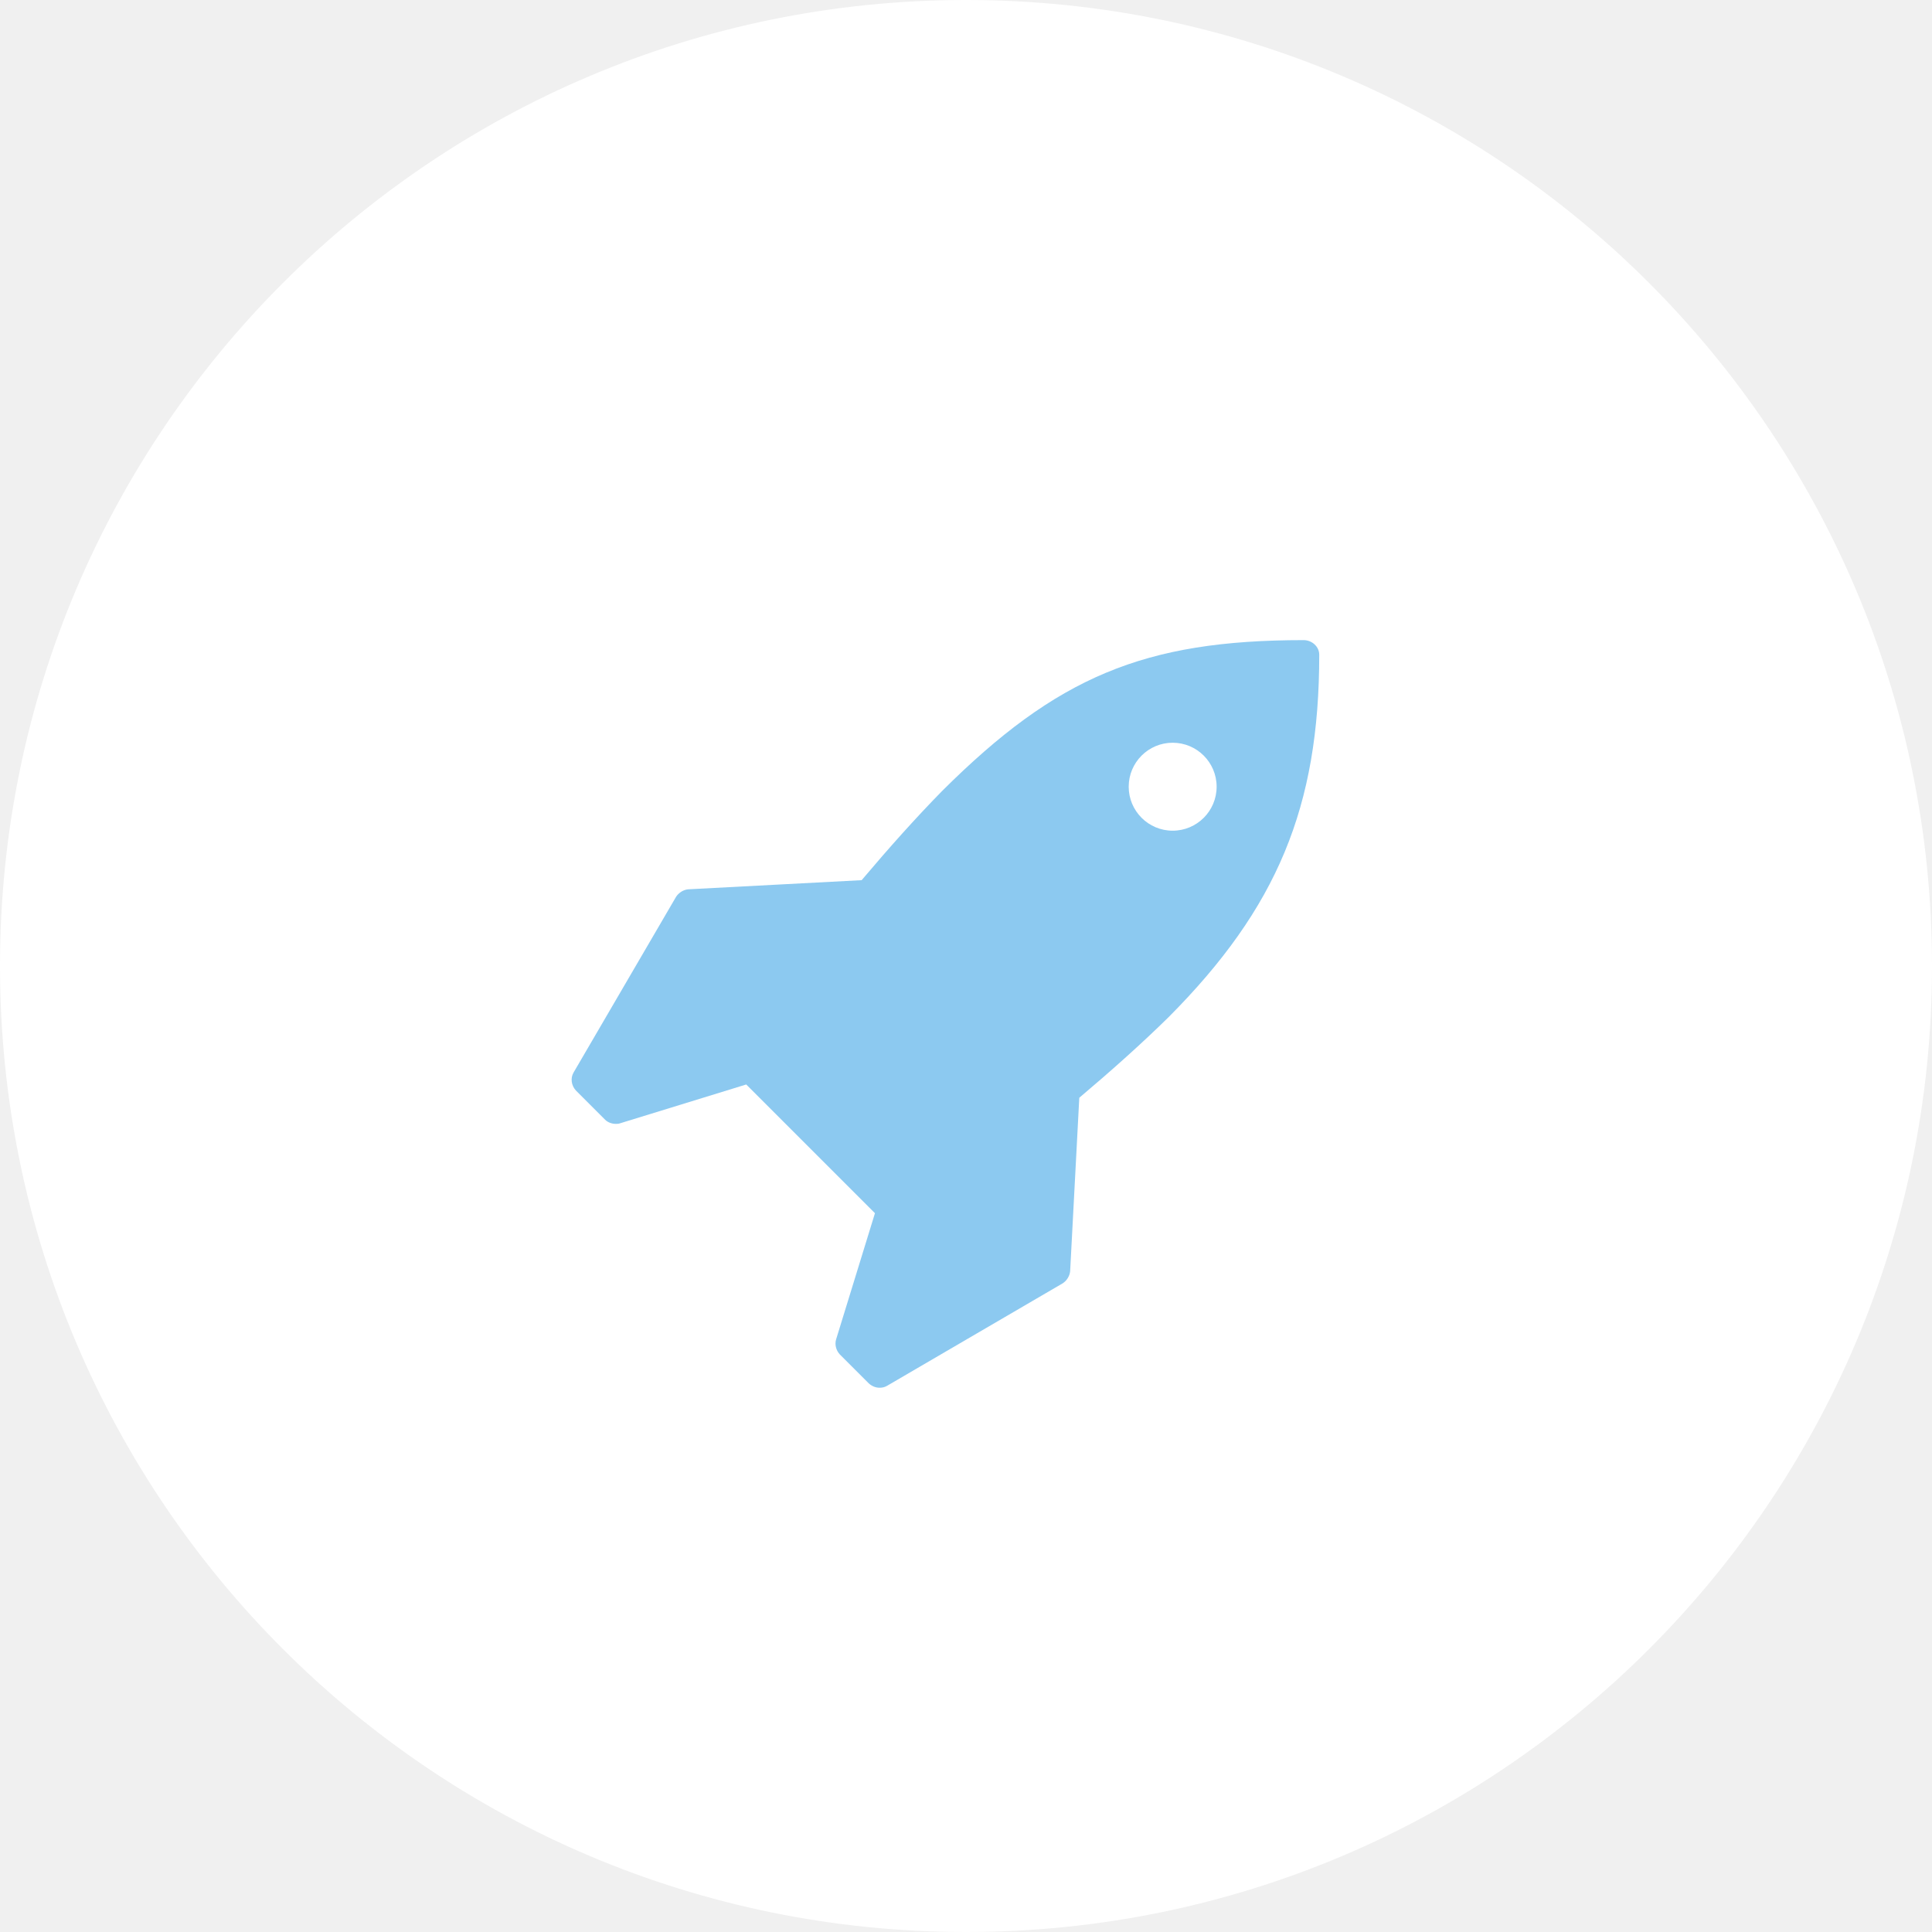
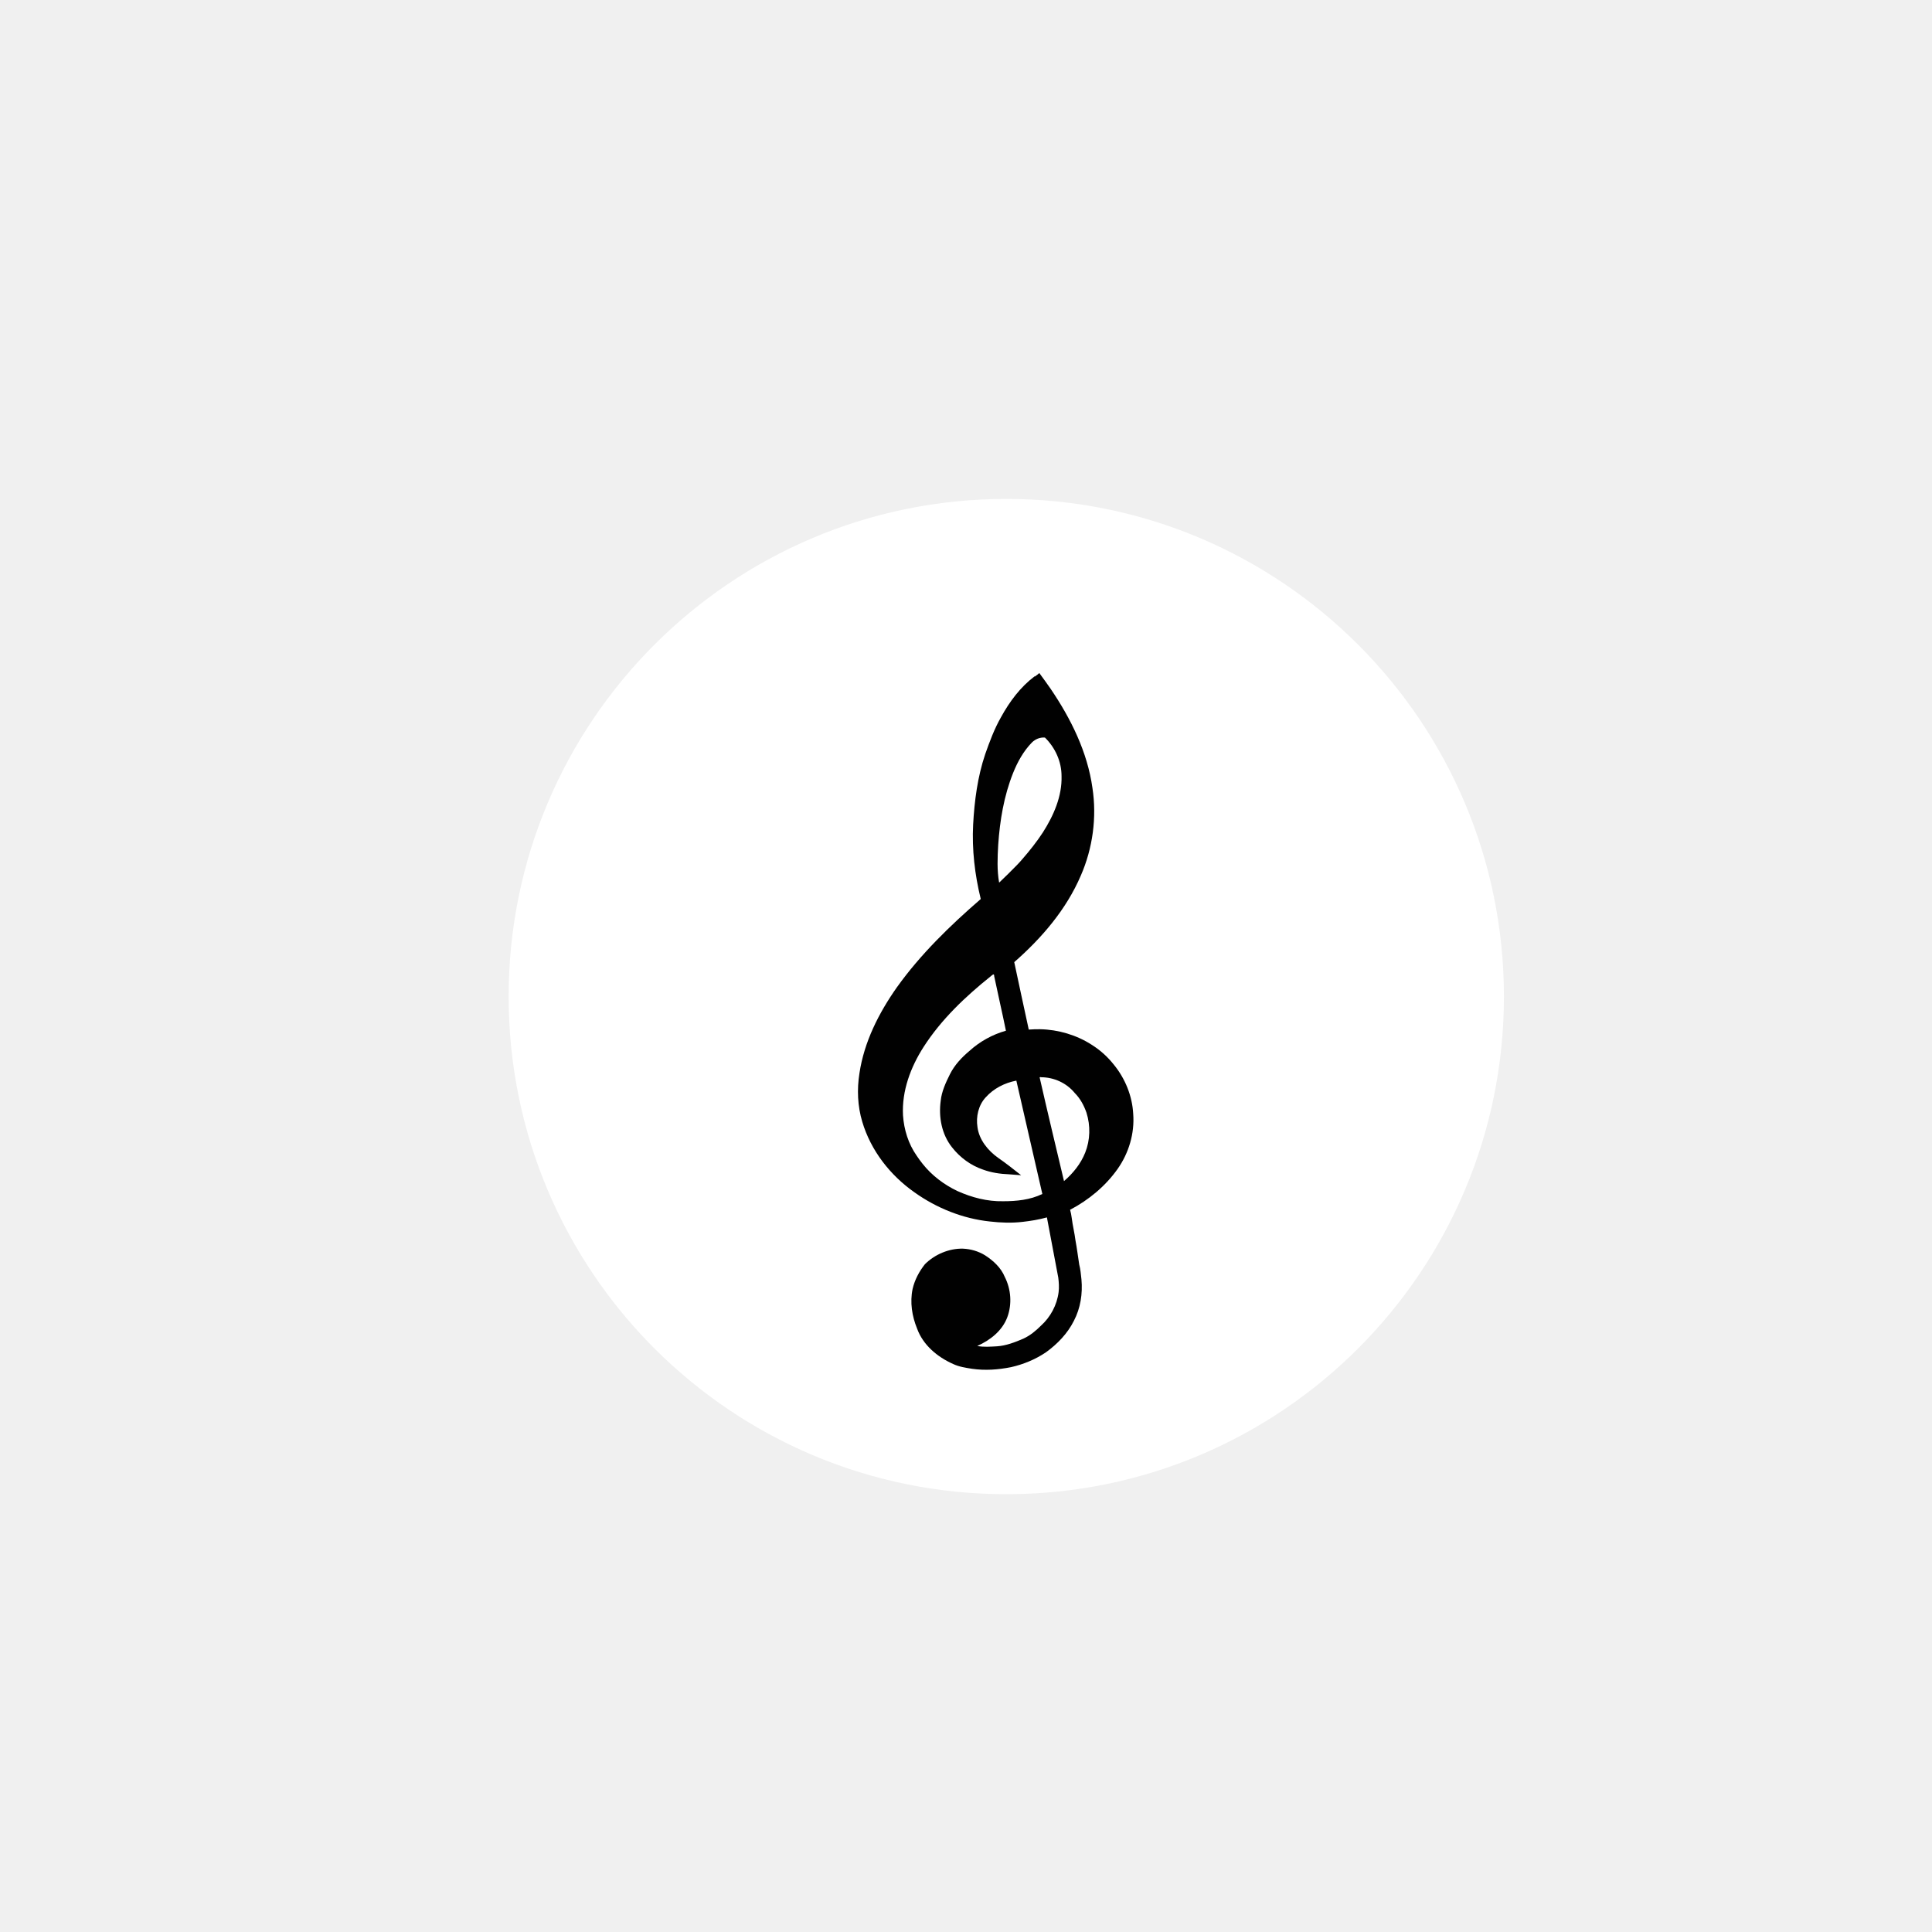
- <svg xmlns="http://www.w3.org/2000/svg" version="1.1" id="Layer_1" x="0px" y="0px" width="85px" height="85px" viewBox="0 0 80 80" enable-background="new 0 0 80 80" xml:space="preserve">
+ <svg xmlns="http://www.w3.org/2000/svg" version="1.1" viewBox="0 0 125 165" width="150px" height="150px">
+   <defs>
+     <style>
+       .cls-1 {
+         fill: #fff;
+       }
+ 
+       .cls-2 {
+         fill: #010101;
+       }
+     </style>
+   </defs>
  <g>
-     <path fill="#FFFFFF" d="M40,0c22.091,0,40,17.909,40,40S62.091,80,40,80S0,62.091,0,40S17.909,0,40,0z" />
-   </g>
-   <g>
-     <path fill="#8cc9f0" d="M50.378,32.576c0,1.005-0.815,1.821-1.821,1.821c-1.005,0-1.82-0.816-1.82-1.821    c0-1.005,0.815-1.821,1.82-1.821C49.563,30.755,50.378,31.571,50.378,32.576z M54.627,27.113c0-0.341-0.304-0.607-0.646-0.607    c-6.601,0-10.223,1.518-14.964,6.241c-1.081,1.1-2.2,2.352-3.338,3.699l-7.188,0.379c-0.19,0.019-0.379,0.133-0.493,0.304    l-4.249,7.284c-0.133,0.228-0.095,0.53,0.095,0.739l1.214,1.215c0.114,0.113,0.285,0.17,0.437,0.17c0.057,0,0.114,0,0.17-0.02    l5.235-1.611l5.33,5.33l-1.612,5.236c-0.057,0.209,0,0.437,0.152,0.606l1.214,1.214c0.133,0.114,0.284,0.171,0.436,0.171    c0.114,0,0.208-0.021,0.304-0.075l7.283-4.25c0.171-0.113,0.284-0.304,0.305-0.492l0.379-7.19c1.347-1.138,2.599-2.257,3.699-3.339    C52.882,37.603,54.627,33.411,54.627,27.113z" />
+     <g id="Layer_1">
+       <g>
+         <path class="cls-1" d="M65.94,42.61c23.47,0,42.5,19.03,42.5,42.5s-19.03,42.5-42.5,42.5-42.5-19.03-42.5-42.5,19.03-42.5,42.5-42.5Z" />
+         <path id="path20" class="cls-2" d="M68.36,57.76c-1.22.92-2.14,2.16-2.87,3.49-.57,1-.97,2.08-1.35,3.16-.65,1.92-.92,3.98-1.03,6.01-.11,2.14.14,4.27.65,6.36-2.62,2.27-5.14,4.71-7.17,7.55-1.54,2.19-2.79,4.65-3.19,7.33-.22,1.38-.16,2.81.24,4.14.73,2.46,2.38,4.57,4.46,6.03,1.89,1.35,4.14,2.25,6.44,2.49.95.11,1.89.14,2.81.03.7-.08,1.38-.19,2.06-.38.32,1.7.65,3.41.97,5.14.05.38.08.84.03,1.24-.14,1.11-.7,2.14-1.51,2.87-.43.43-.92.84-1.51,1.11-.7.3-1.46.6-2.25.65-.57.03-1.11.08-1.68-.03,1.11-.49,2.14-1.3,2.57-2.46.41-1.11.32-2.38-.22-3.44-.32-.78-.97-1.38-1.68-1.84-.57-.35-1.22-.54-1.89-.57-1.19-.03-2.41.49-3.25,1.33-.49.62-.87,1.33-1.05,2.11-.24,1.14-.05,2.33.38,3.38.51,1.41,1.73,2.43,3.08,3.03.51.24,1.05.32,1.62.41,1.11.16,2.22.08,3.33-.14,1.05-.24,2.06-.65,2.98-1.27.97-.7,1.84-1.6,2.38-2.68.57-1.08.76-2.33.65-3.54-.05-.43-.08-.87-.19-1.27-.11-.68-.19-1.38-.32-2.06-.08-.65-.24-1.27-.32-1.92-.03-.24-.08-.49-.14-.7,1.6-.84,3.03-2.03,4.06-3.49.95-1.35,1.46-3.03,1.33-4.71-.08-1.51-.68-3-1.65-4.19-.54-.68-1.16-1.24-1.89-1.7-1.3-.84-2.87-1.3-4.41-1.33-.32,0-.65,0-.97.03-.41-1.92-.84-3.84-1.24-5.76,2.35-2.06,4.44-4.49,5.68-7.38,1.03-2.35,1.38-4.98,1-7.49-.43-3.08-1.84-5.92-3.57-8.47-.32-.46-.65-.92-.97-1.35-.08.08-.22.19-.38.3h0ZM69.23,62.98c.89.87,1.43,2.06,1.43,3.3.05,1.73-.68,3.38-1.6,4.82-.51.78-1.11,1.54-1.73,2.25-.14.16-.32.38-.49.54-.49.51-1,1-1.51,1.49-.19-1.05-.14-2.14-.08-3.22.14-2.08.49-4.19,1.27-6.14.38-.95.89-1.87,1.6-2.6.3-.3.7-.46,1.11-.43ZM65.9,88.03c-1.14.32-2.22.92-3.08,1.7-.68.57-1.3,1.22-1.7,2.03-.35.7-.7,1.46-.78,2.25-.19,1.38.08,2.87.97,3.98.68.87,1.6,1.54,2.62,1.89.73.27,1.49.38,2.25.41.35.03.7.05,1.03.08-.65-.51-1.3-1.03-1.97-1.49-.87-.62-1.62-1.54-1.76-2.62-.14-.89.08-1.87.7-2.54.68-.76,1.62-1.24,2.62-1.43.73,3.22,1.49,6.47,2.22,9.68-1.05.51-2.22.62-3.35.62-1.35.03-2.68-.32-3.9-.87-1.14-.54-2.19-1.33-2.98-2.33-.19-.24-.35-.46-.51-.7-.7-1-1.08-2.22-1.16-3.44-.11-2.08.65-4.11,1.76-5.84,1.51-2.35,3.57-4.3,5.73-6.03.14-.11.3-.3.3,0,.32,1.54.68,3.08,1,4.65h0ZM68.9,92c1.11,0,2.19.49,2.89,1.35.46.46.78,1.05,1,1.68.35,1.11.32,2.33-.11,3.41-.38.95-1.03,1.76-1.81,2.43-.7-2.95-1.41-5.9-2.08-8.85,0-.03.05-.03.11-.03Z" />
+       </g>
+     </g>
  </g>
</svg>
